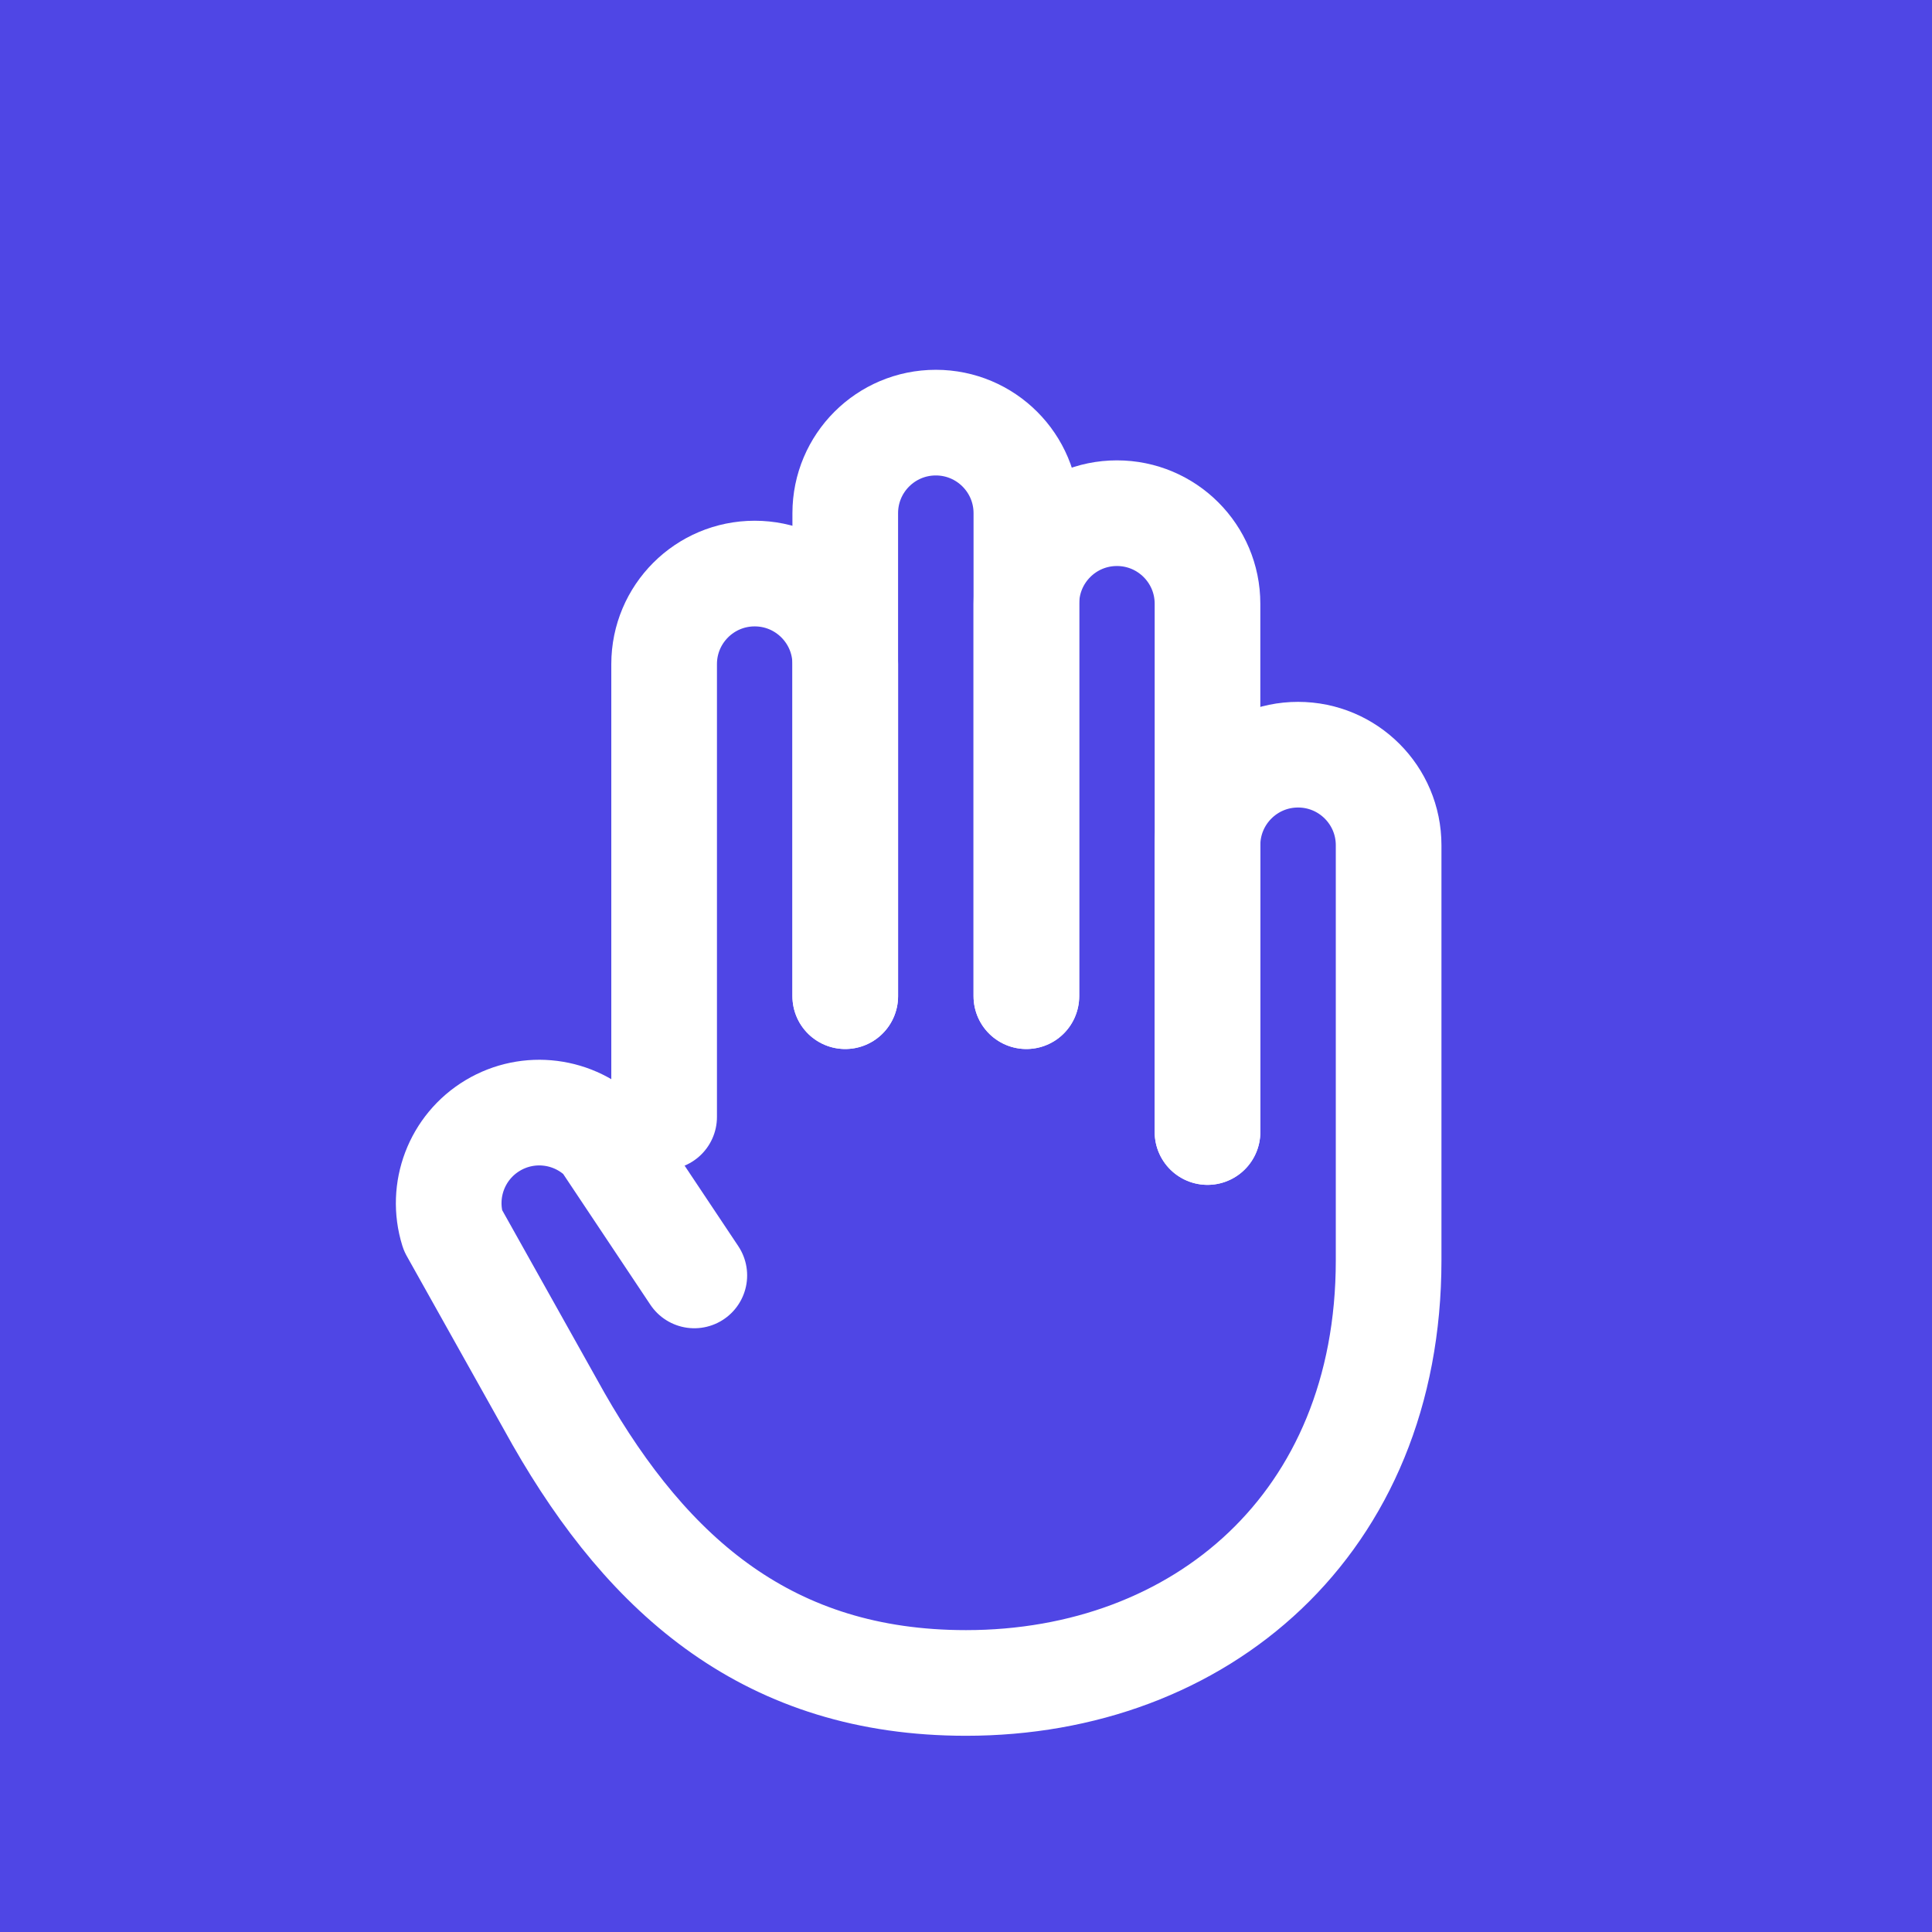
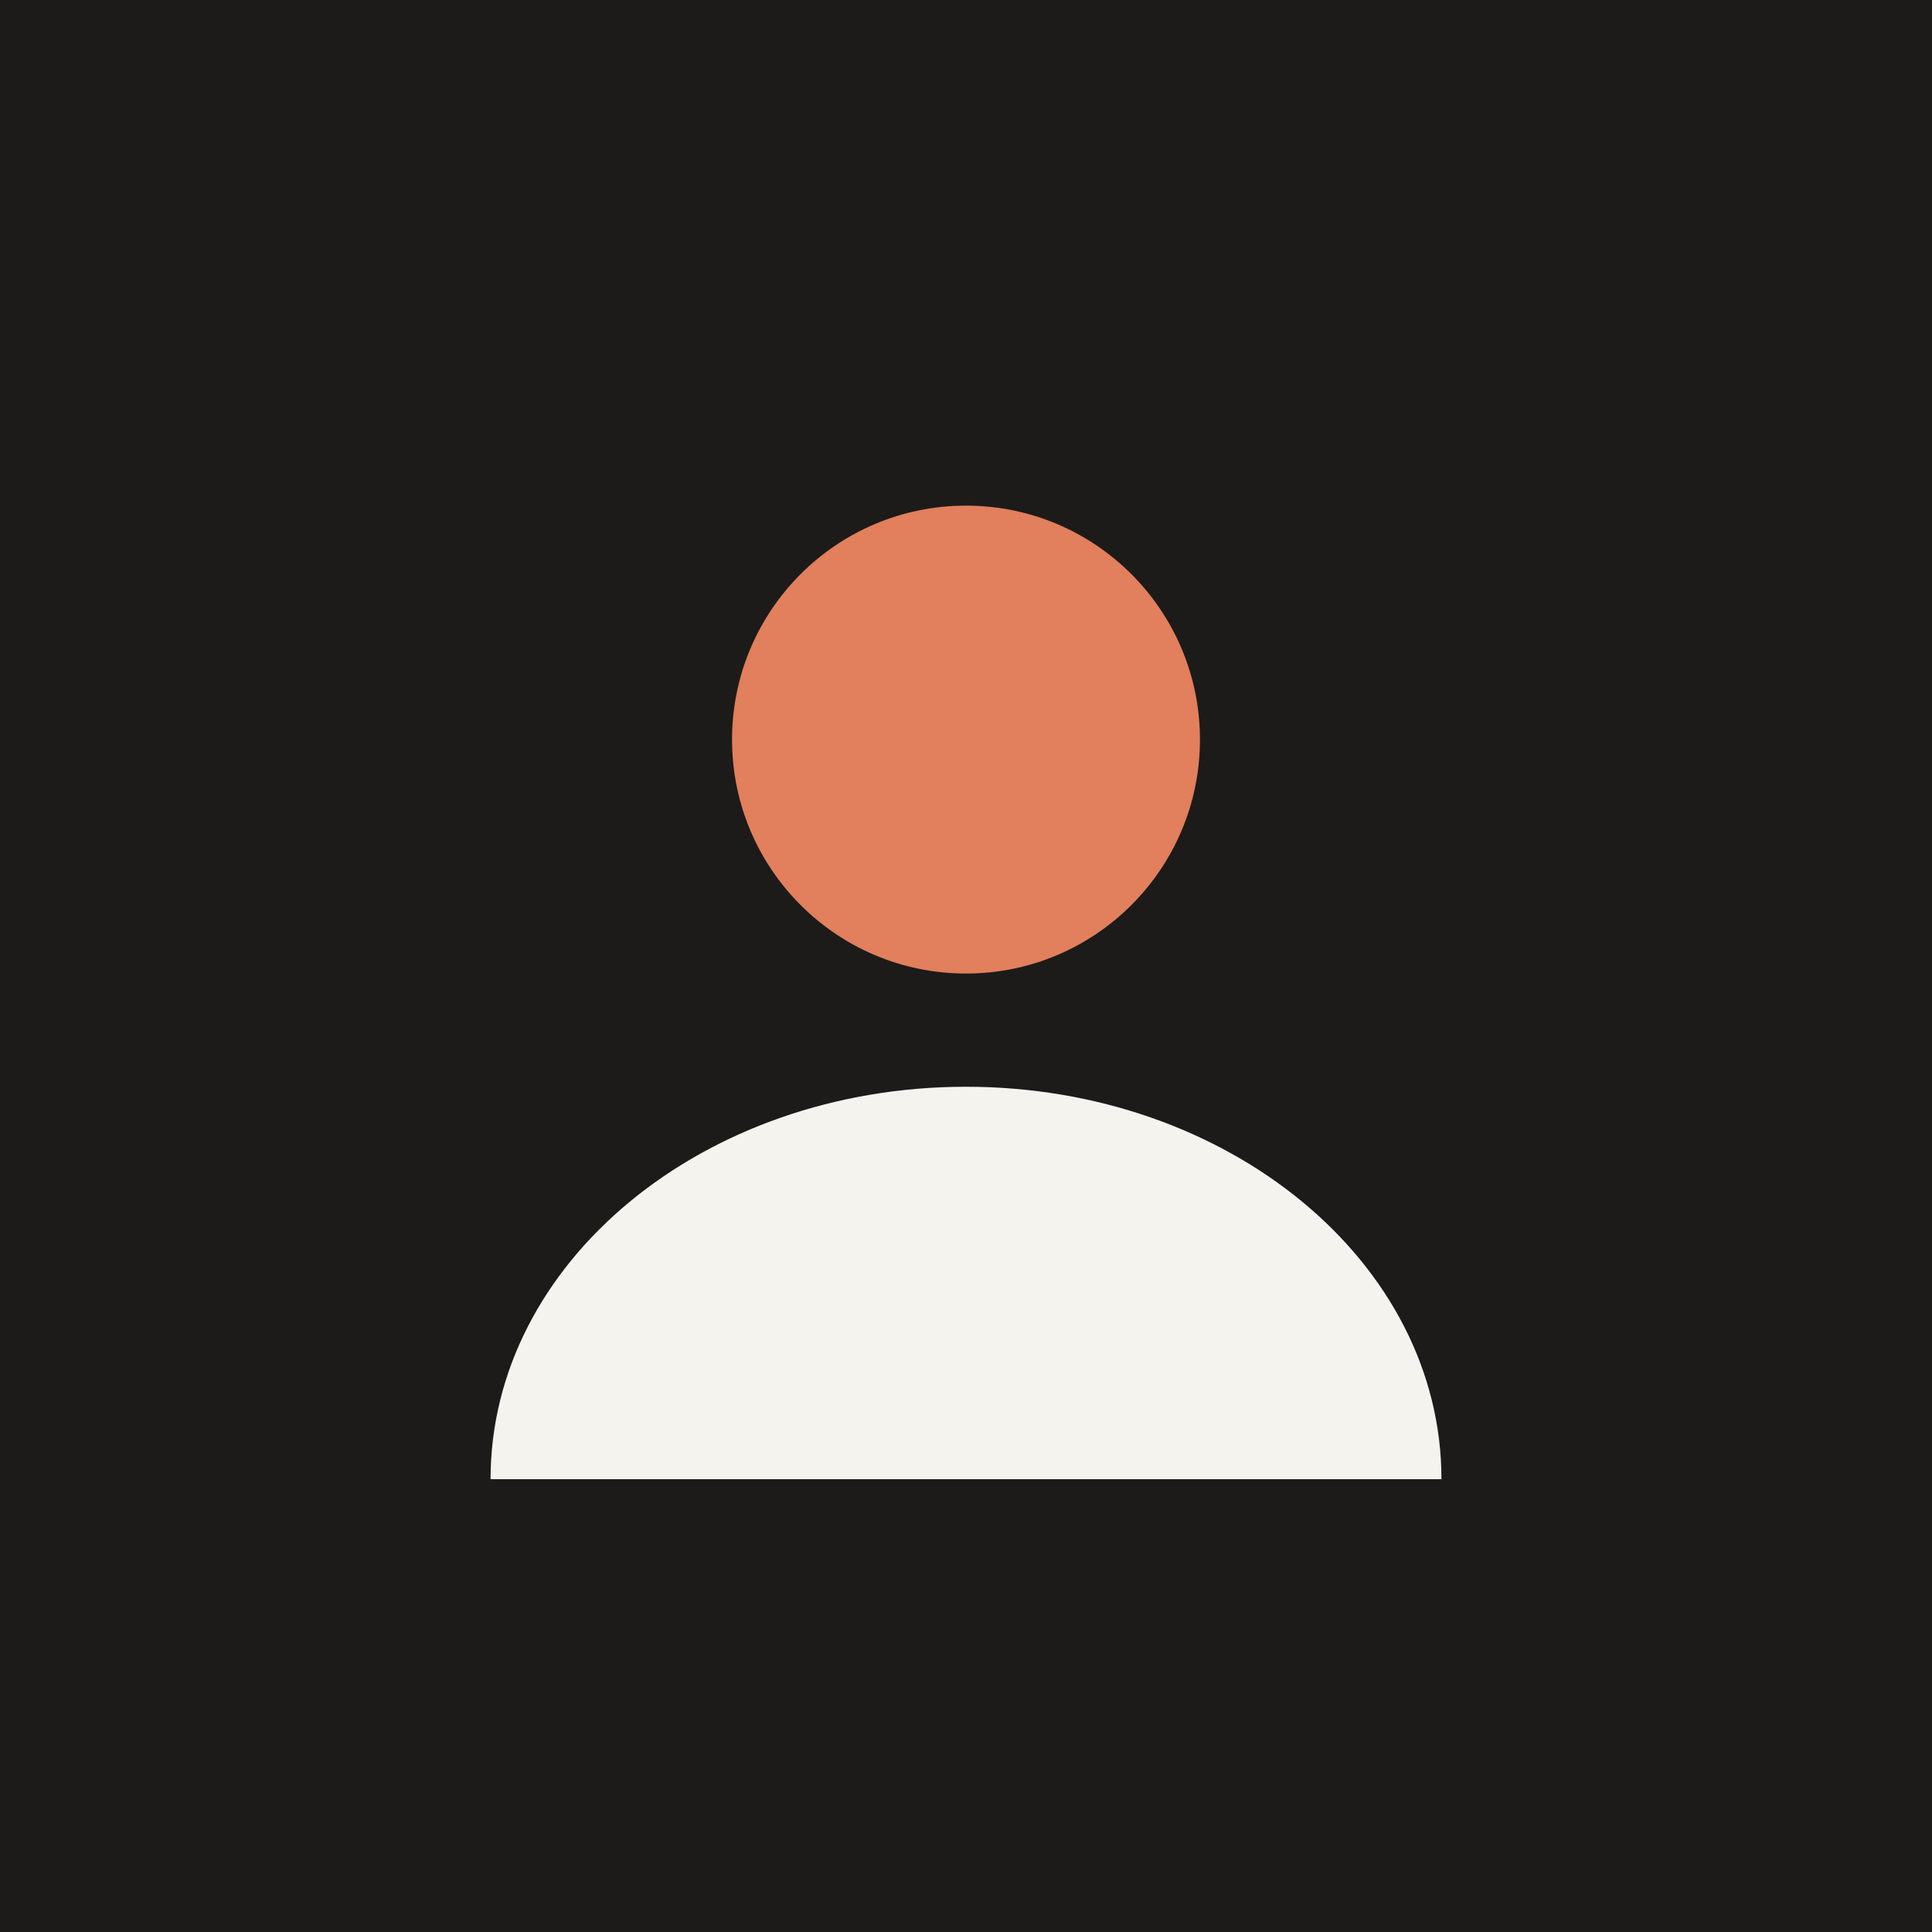
<svg xmlns="http://www.w3.org/2000/svg" viewBox="0 0 512 512">
-   <rect width="512" height="512" fill="#4f46e5" />
-   <g fill="none" stroke="#fff" stroke-width="28" stroke-linecap="round" stroke-linejoin="round">
-     <path d="M176 296V176a24 24 0 0 1 48 0v88" />
-     <path d="M224 264V136a24 24 0 0 1 48 0v128" />
-     <path d="M272 264V160a24 24 0 0 1 48 0v140" />
-     <path d="M320 300v-76a24 24 0 0 1 48 0v110c0 70-50 112-112 112-52 0-84-28-108-70l-28-50a24 24 0 0 1 40-24l24 36" />
-   </g>
+   <rect width="512" height="512" fill="#1c1b19" />
+   <circle cx="256" cy="196" r="62" fill="#e27f5c" />
+   <path d="M130 392a126 104 0 0 1 252 0z" fill="#f5f3ee" />
</svg>
